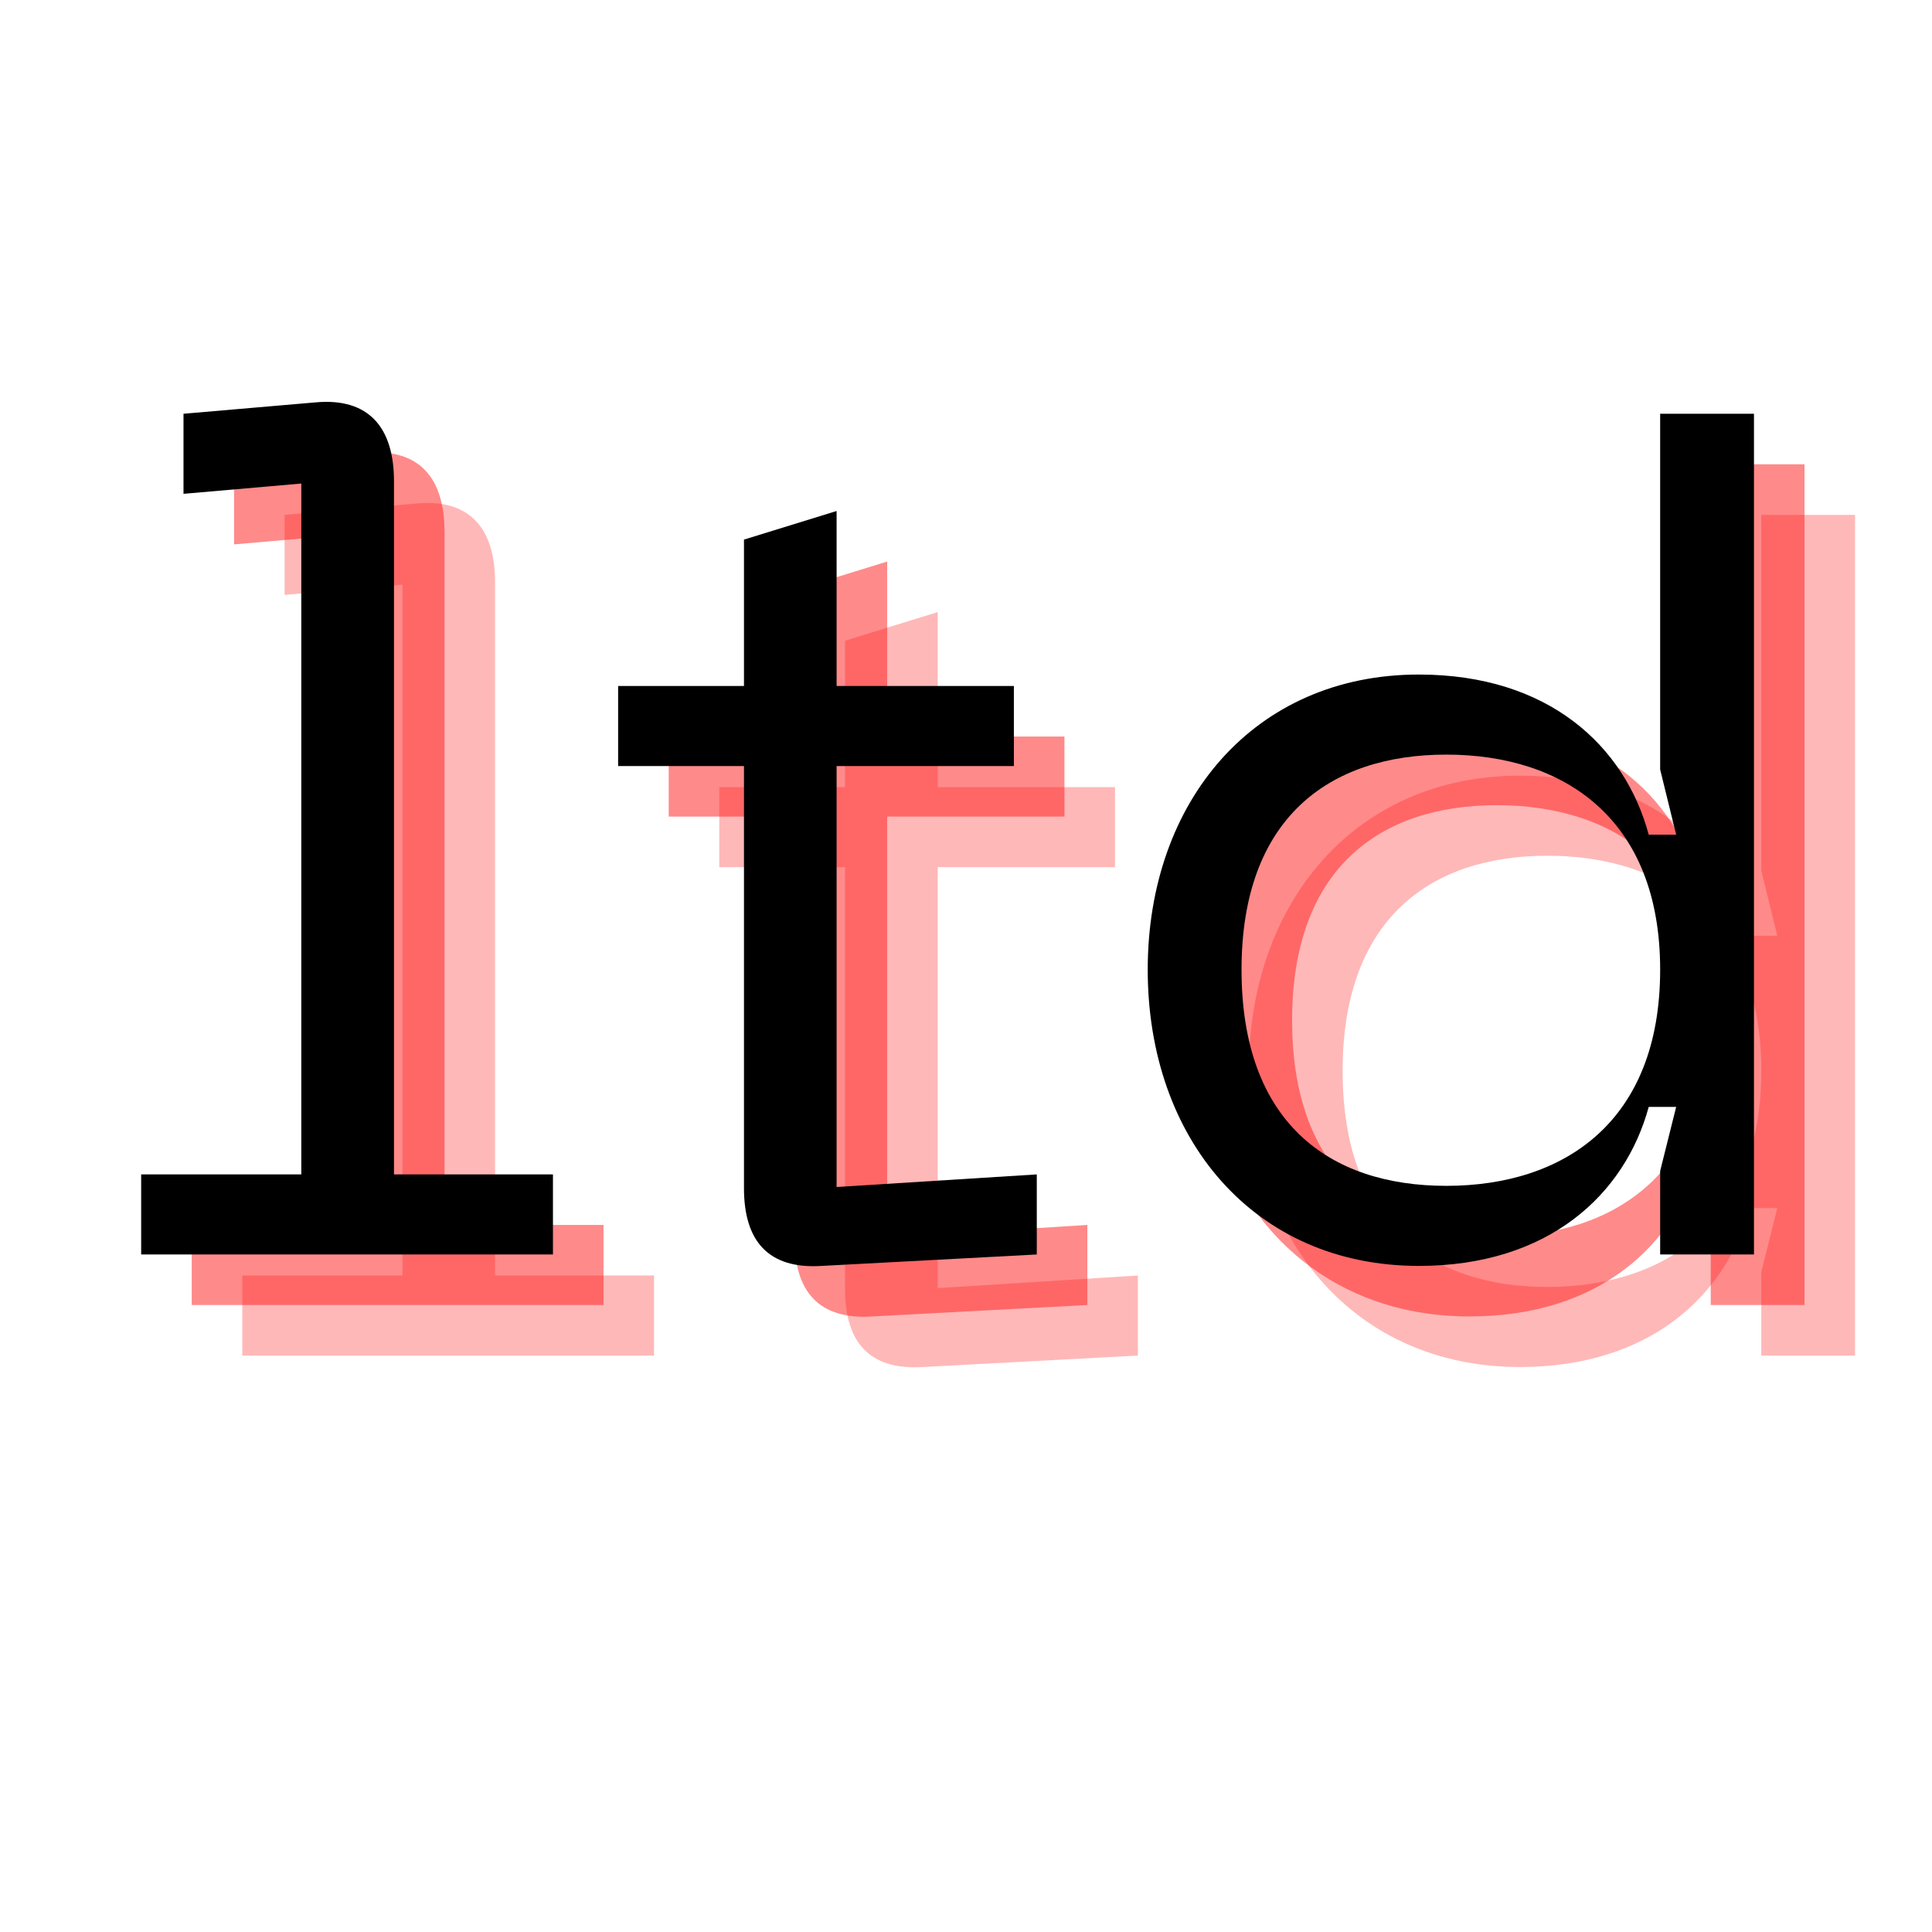
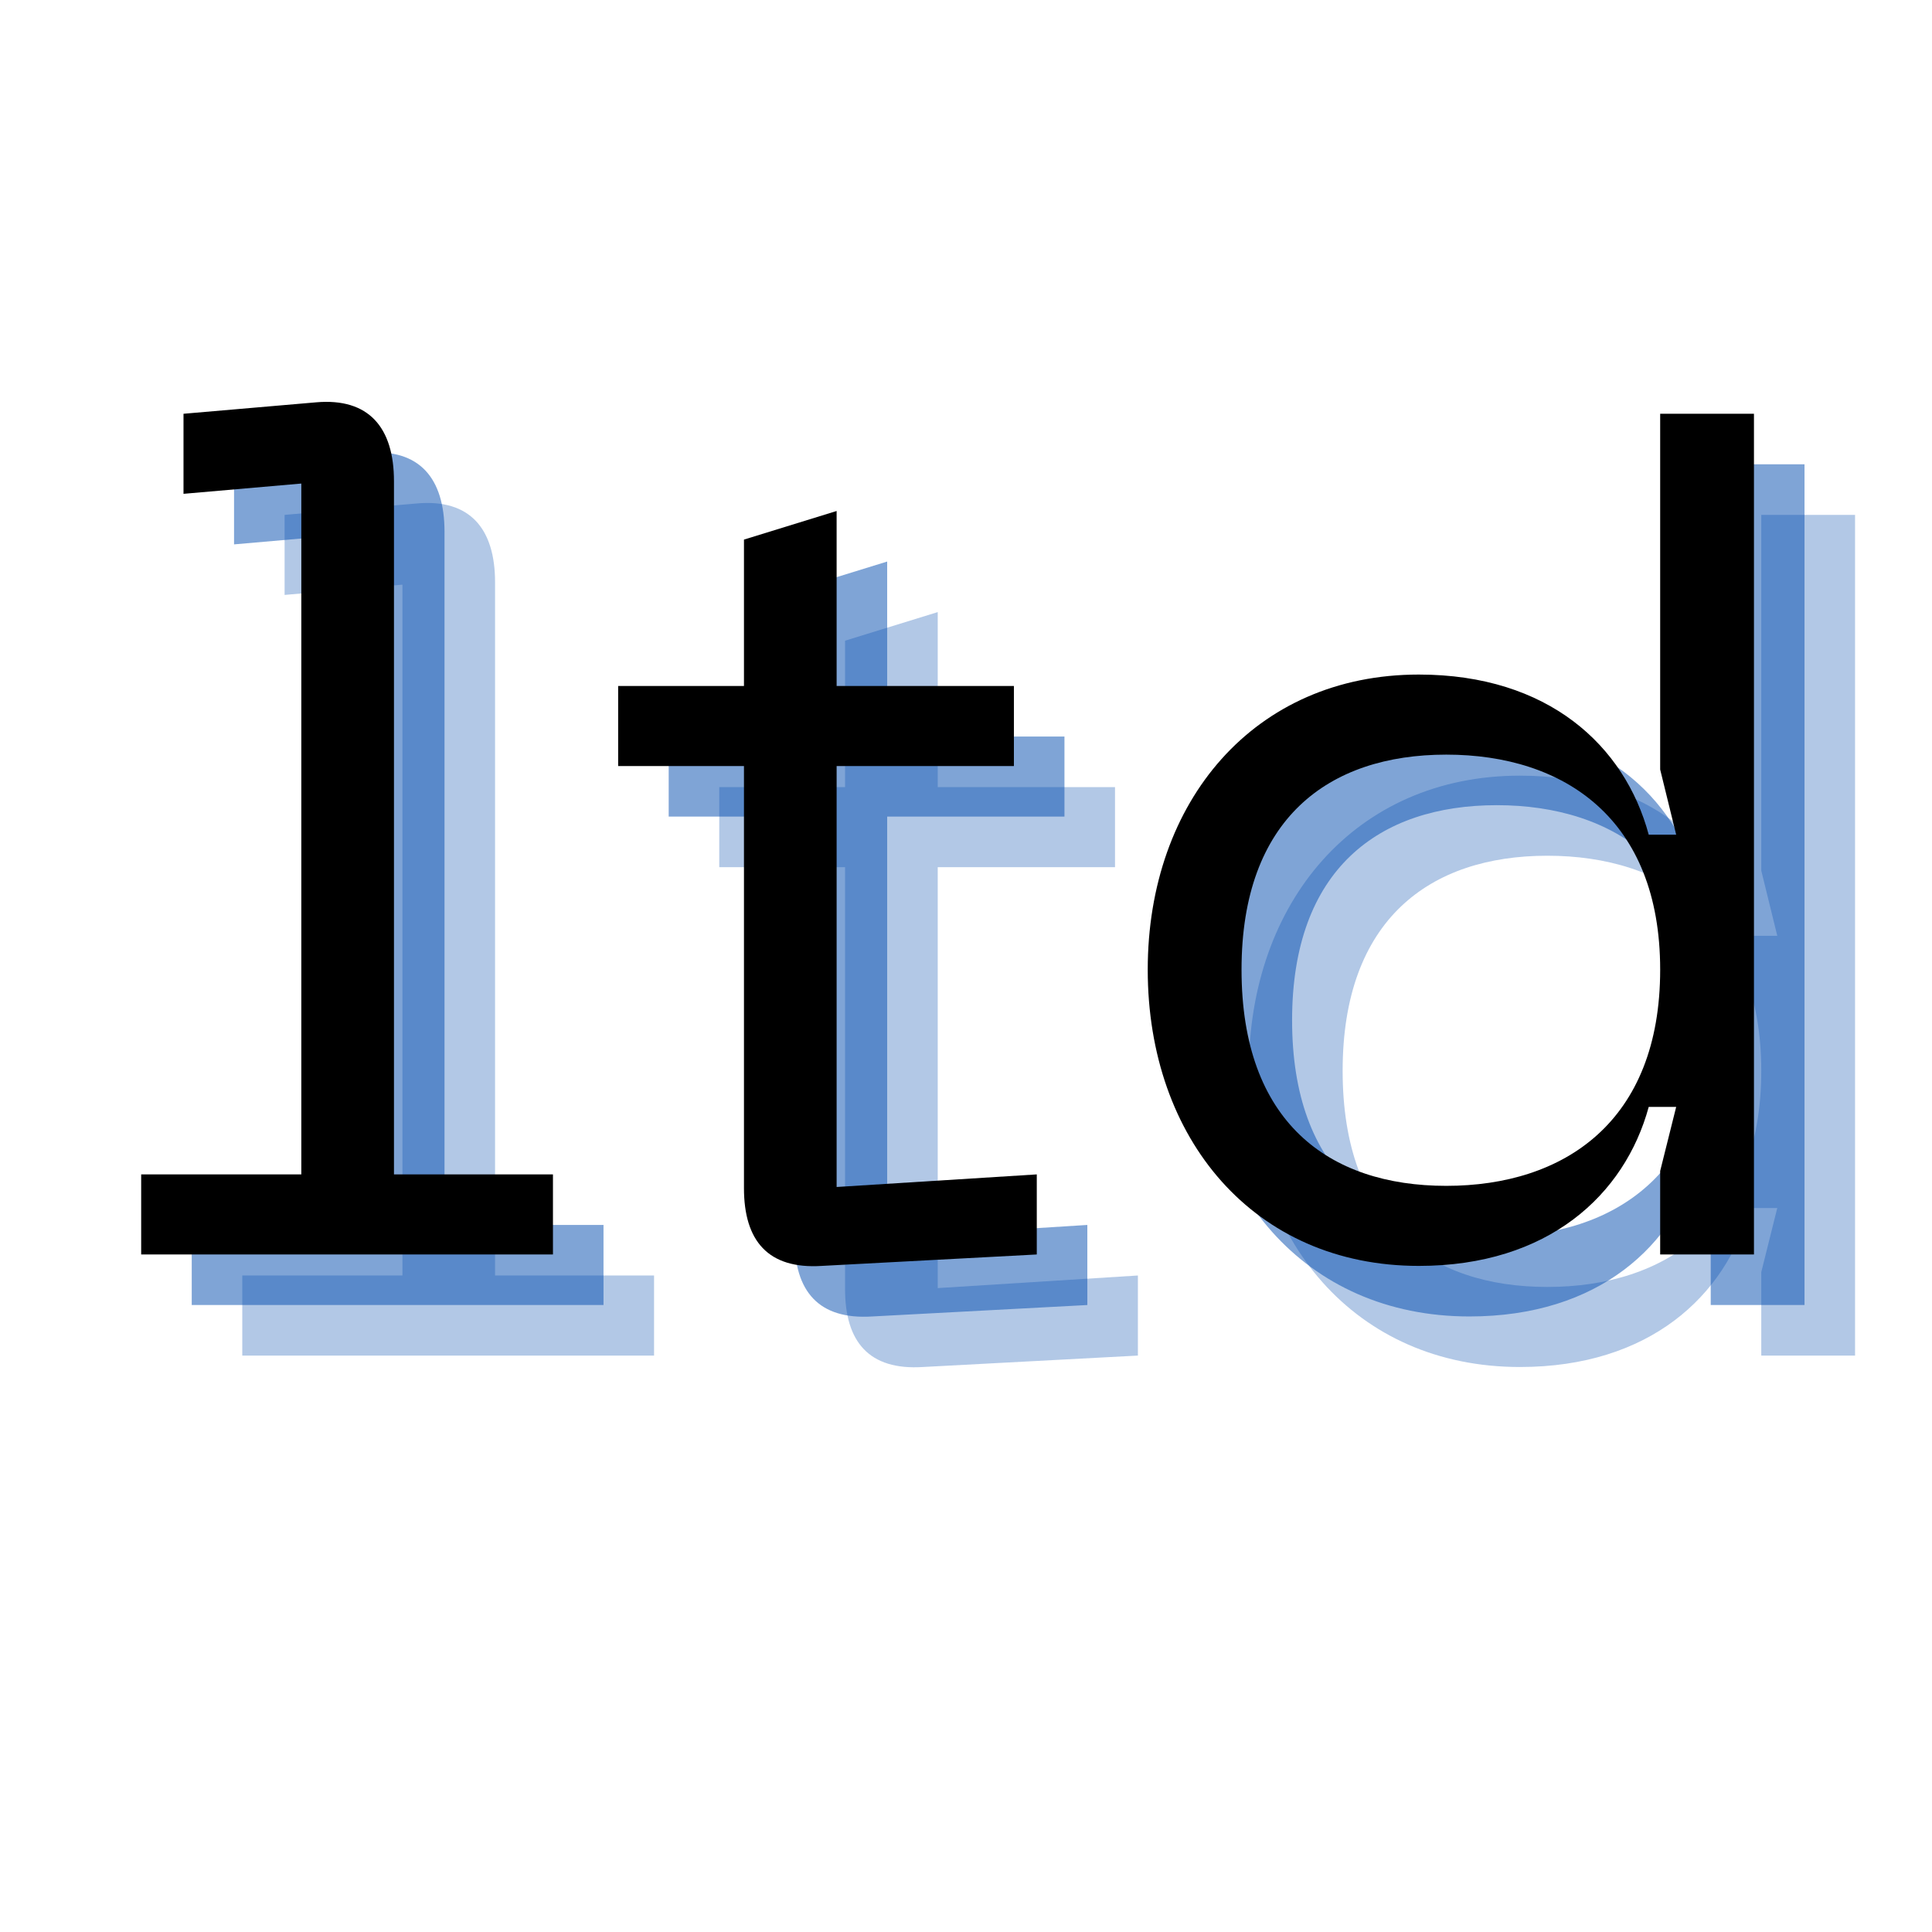
- <svg xmlns="http://www.w3.org/2000/svg" width="200px" height="200px" viewBox="0 0 200 200" version="1.1">
-   <g id="surface1">
-     <path style=" stroke:none;fill-rule:nonzero;fill:rgb(100%,8.627%,8.627%);fill-opacity:0.302;" d="M 25.082 140.328 L 67.707 140.328 L 67.707 132.039 L 51.25 132.039 L 51.25 60.285 C 51.25 54.719 48.645 51.641 43.199 52.113 L 29.461 53.301 L 29.461 61.586 L 41.656 60.523 L 41.656 132.039 L 25.082 132.039 Z M 25.082 140.328 " />
-     <path style=" stroke:none;fill-rule:nonzero;fill:rgb(100%,8.627%,8.627%);fill-opacity:0.302;" d="M 97.074 133.344 L 97.074 89.77 L 115.426 89.77 L 115.426 81.48 L 97.074 81.48 L 97.074 63.363 L 87.48 66.324 L 87.48 81.48 L 74.457 81.48 L 74.457 89.77 L 87.48 89.77 L 87.48 133.461 C 87.48 138.906 89.969 141.867 95.535 141.512 L 117.793 140.328 L 117.793 132.039 Z M 97.074 133.344 " />
-     <path style=" stroke:none;fill-rule:nonzero;fill:rgb(100%,8.627%,8.627%);fill-opacity:0.302;" d="M 192.035 140.328 L 192.035 53.301 L 182.328 53.301 L 182.328 90.125 L 183.984 96.871 L 181.141 96.871 C 178.656 87.637 170.723 80.297 157.34 80.297 C 140.293 80.297 129.277 93.438 129.277 110.844 C 129.277 128.371 140.293 141.512 157.34 141.512 C 170.723 141.512 178.656 134.172 181.141 125.055 L 183.984 125.055 L 182.328 131.684 L 182.328 140.328 Z M 182.328 110.844 C 182.328 126.594 172.383 133.223 160.184 133.223 C 147.988 133.223 138.988 126.594 138.988 110.844 C 138.988 95.215 147.988 88.586 160.184 88.586 C 172.383 88.586 182.328 95.215 182.328 110.844 Z M 182.328 110.844 " />
-     <path style=" stroke:none;fill-rule:nonzero;fill:rgb(100%,8.627%,8.627%);fill-opacity:0.502;" d="M 19.848 135.094 L 62.477 135.094 L 62.477 126.805 L 46.016 126.805 L 46.016 55.051 C 46.016 49.488 43.41 46.406 37.965 46.883 L 24.23 48.066 L 24.23 56.355 L 36.426 55.289 L 36.426 126.805 L 19.848 126.805 Z M 19.848 135.094 " />
-     <path style=" stroke:none;fill-rule:nonzero;fill:rgb(100%,8.627%,8.627%);fill-opacity:0.502;" d="M 91.84 128.109 L 91.84 84.535 L 110.191 84.535 L 110.191 76.246 L 91.84 76.246 L 91.84 58.133 L 82.25 61.09 L 82.25 76.246 L 69.223 76.246 L 69.223 84.535 L 82.25 84.535 L 82.25 128.23 C 82.25 133.676 84.734 136.637 90.301 136.277 L 112.562 135.094 L 112.562 126.805 Z M 91.84 128.109 " />
-     <path style=" stroke:none;fill-rule:nonzero;fill:rgb(100%,8.627%,8.627%);fill-opacity:0.502;" d="M 186.801 135.094 L 186.801 48.066 L 177.094 48.066 L 177.094 84.891 L 178.75 91.641 L 175.91 91.641 C 173.422 82.402 165.488 75.062 152.109 75.062 C 135.059 75.062 124.047 88.207 124.047 105.613 C 124.047 123.137 135.059 136.277 152.109 136.277 C 165.488 136.277 173.422 128.938 175.91 119.82 L 178.75 119.82 L 177.094 126.453 L 177.094 135.094 Z M 177.094 105.613 C 177.094 121.359 167.148 127.992 154.949 127.992 C 142.754 127.992 133.758 121.359 133.758 105.613 C 133.758 89.984 142.754 83.352 154.949 83.352 C 167.148 83.352 177.094 89.984 177.094 105.613 Z M 177.094 105.613 " />
-     <path style=" stroke:none;fill-rule:nonzero;fill:rgb(0%,0%,0%);fill-opacity:1;" d="M 14.613 129.863 L 57.242 129.863 L 57.242 121.574 L 40.785 121.574 L 40.785 49.82 C 40.785 44.254 38.176 41.176 32.73 41.648 L 18.996 42.832 L 18.996 51.121 L 31.191 50.055 L 31.191 121.574 L 14.613 121.574 Z M 14.613 129.863 " />
-     <path style=" stroke:none;fill-rule:nonzero;fill:rgb(0%,0%,0%);fill-opacity:1;" d="M 86.605 122.879 L 86.605 79.301 L 104.957 79.301 L 104.957 71.016 L 86.605 71.016 L 86.605 52.898 L 77.016 55.859 L 77.016 71.016 L 63.988 71.016 L 63.988 79.301 L 77.016 79.301 L 77.016 122.996 C 77.016 128.441 79.504 131.402 85.066 131.047 L 107.328 129.863 L 107.328 121.574 Z M 86.605 122.879 " />
-     <path style=" stroke:none;fill-rule:nonzero;fill:rgb(0%,0%,0%);fill-opacity:1;" d="M 181.57 129.863 L 181.57 42.832 L 171.859 42.832 L 171.859 79.66 L 173.516 86.406 L 170.676 86.406 C 168.191 77.172 160.258 69.828 146.875 69.828 C 129.824 69.828 118.812 82.973 118.812 100.379 C 118.812 117.906 129.824 131.047 146.875 131.047 C 160.258 131.047 168.191 123.707 170.676 114.586 L 173.516 114.586 L 171.859 121.219 L 171.859 129.863 Z M 171.859 100.379 C 171.859 116.129 161.914 122.758 149.719 122.758 C 137.52 122.758 128.523 116.129 128.523 100.379 C 128.523 84.75 137.52 78.117 149.719 78.117 C 161.914 78.117 171.859 84.75 171.859 100.379 Z M 171.859 100.379 " />
+ <svg xmlns="http://www.w3.org/2000/svg" width="500" zoomAndPan="magnify" viewBox="0 0 375 375" height="500" preserveAspectRatio="xMidYMid meet" version="1.0">
+   <defs>
+     <g />
+   </defs>
+   <g fill="#004aad" fill-opacity="0.302">
+     <g transform="translate(37.47967, 263.1163)">
+       <g>
+         <path d="M 9.547 0 L 89.473 0 L 89.473 -15.543 L 58.613 -15.543 L 58.613 -150.082 C 58.613 -160.516 53.727 -166.289 43.516 -165.402 L 17.762 -163.18 L 17.762 -147.641 L 40.629 -149.637 L 40.629 -15.543 L 9.547 -15.543 Z M 9.547 0 " />
+       </g>
+     </g>
+   </g>
+   <g fill="#004aad" fill-opacity="0.302">
+     <g transform="translate(134.5001, 263.1163)">
+       <g>
+         <path d="M 47.512 -13.098 L 47.512 -94.801 L 81.922 -94.801 L 81.922 -110.34 L 47.512 -110.34 L 47.512 -144.309 L 29.527 -138.758 L 29.527 -110.34 L 5.105 -110.34 L 5.105 -94.801 L 29.527 -94.801 L 29.527 -12.875 C 29.527 -2.664 34.191 2.887 44.625 2.219 L 86.363 0 L 86.363 -15.543 Z M 47.512 -13.098 " />
+       </g>
+     </g>
+   </g>
+   <g fill="#004aad" fill-opacity="0.302">
+     <g transform="translate(230.6324, 263.1163)">
+       <g>
+         <path d="M 129.434 0 L 129.434 -163.18 L 111.23 -163.18 L 111.23 -94.133 L 114.336 -81.48 L 109.008 -81.48 C 104.348 -98.797 89.473 -112.562 64.383 -112.562 C 32.414 -112.562 11.766 -87.918 11.766 -55.281 C 11.766 -22.422 32.414 2.219 64.383 2.219 C 89.473 2.219 104.348 -11.543 109.008 -28.641 L 114.336 -28.641 L 111.23 -16.207 L 111.23 0 Z M 111.23 -55.281 C 111.23 -25.754 92.582 -13.32 69.711 -13.32 C 46.844 -13.32 29.973 -25.754 29.973 -55.281 C 29.973 -84.586 46.844 -97.02 69.711 -97.02 C 92.582 -97.02 111.23 -84.586 111.23 -55.281 Z M 111.23 -55.281 " />
+       </g>
+     </g>
+   </g>
+   <g fill="#004aad" fill-opacity="0.502">
+     <g transform="translate(27.66774, 253.3044)">
+       <g>
+         <path d="M 9.547 0 L 89.473 0 L 89.473 -15.543 L 58.613 -15.543 L 58.613 -150.082 C 58.613 -160.516 53.727 -166.289 43.516 -165.402 L 17.762 -163.18 L 17.762 -147.641 L 40.629 -149.637 L 40.629 -15.543 L 9.547 -15.543 Z M 9.547 0 " />
+       </g>
+     </g>
+   </g>
+   <g fill="#004aad" fill-opacity="0.502">
+     <g transform="translate(124.6881, 253.3044)">
+       <g>
+         <path d="M 47.512 -13.098 L 47.512 -94.801 L 81.922 -94.801 L 81.922 -110.34 L 47.512 -110.34 L 47.512 -144.309 L 29.527 -138.758 L 29.527 -110.34 L 5.105 -110.34 L 5.105 -94.801 L 29.527 -94.801 L 29.527 -12.875 C 29.527 -2.664 34.191 2.887 44.625 2.219 L 86.363 0 L 86.363 -15.543 Z M 47.512 -13.098 " />
+       </g>
+     </g>
+   </g>
+   <g fill="#004aad" fill-opacity="0.502">
+     <g transform="translate(220.8205, 253.3044)">
+       <g>
+         <path d="M 129.434 0 L 129.434 -163.18 L 111.23 -163.18 L 111.23 -94.133 L 114.336 -81.48 L 109.008 -81.48 C 104.348 -98.797 89.473 -112.562 64.383 -112.562 C 32.414 -112.562 11.766 -87.918 11.766 -55.281 C 11.766 -22.422 32.414 2.219 64.383 2.219 C 89.473 2.219 104.348 -11.543 109.008 -28.641 L 114.336 -28.641 L 111.23 -16.207 L 111.23 0 Z M 111.23 -55.281 C 111.23 -25.754 92.582 -13.32 69.711 -13.32 C 46.844 -13.32 29.973 -25.754 29.973 -55.281 C 29.973 -84.586 46.844 -97.02 69.711 -97.02 C 92.582 -97.02 111.23 -84.586 111.23 -55.281 Z M 111.23 -55.281 " />
+       </g>
+     </g>
+   </g>
+   <g fill="#000000" fill-opacity="1">
+     <g transform="translate(17.8558, 243.4924)">
+       <g>
+         <path d="M 9.547 0 L 89.473 0 L 89.473 -15.543 L 58.613 -15.543 L 58.613 -150.082 C 58.613 -160.516 53.727 -166.289 43.516 -165.402 L 17.762 -163.18 L 17.762 -147.641 L 40.629 -149.637 L 40.629 -15.543 L 9.547 -15.543 Z M 9.547 0 " />
+       </g>
+     </g>
+   </g>
+   <g fill="#000000" fill-opacity="1">
+     <g transform="translate(114.8762, 243.4924)">
+       <g>
+         <path d="M 47.512 -13.098 L 47.512 -94.801 L 81.922 -94.801 L 81.922 -110.34 L 47.512 -110.34 L 47.512 -144.309 L 29.527 -138.758 L 29.527 -110.34 L 5.105 -110.34 L 5.105 -94.801 L 29.527 -94.801 L 29.527 -12.875 C 29.527 -2.664 34.191 2.887 44.625 2.219 L 86.363 0 L 86.363 -15.543 Z M 47.512 -13.098 " />
+       </g>
+     </g>
+   </g>
+   <g fill="#000000" fill-opacity="1">
+     <g transform="translate(211.0085, 243.4924)">
+       <g>
+         <path d="M 129.434 0 L 129.434 -163.18 L 111.23 -163.18 L 111.23 -94.133 L 114.336 -81.48 L 109.008 -81.48 C 104.348 -98.797 89.473 -112.562 64.383 -112.562 C 32.414 -112.562 11.766 -87.918 11.766 -55.281 C 11.766 -22.422 32.414 2.219 64.383 2.219 C 89.473 2.219 104.348 -11.543 109.008 -28.641 L 114.336 -28.641 L 111.23 -16.207 L 111.23 0 Z M 111.23 -55.281 C 111.23 -25.754 92.582 -13.32 69.711 -13.32 C 46.844 -13.32 29.973 -25.754 29.973 -55.281 C 29.973 -84.586 46.844 -97.02 69.711 -97.02 C 92.582 -97.02 111.23 -84.586 111.23 -55.281 Z M 111.23 -55.281 " />
+       </g>
+     </g>
  </g>
</svg>
